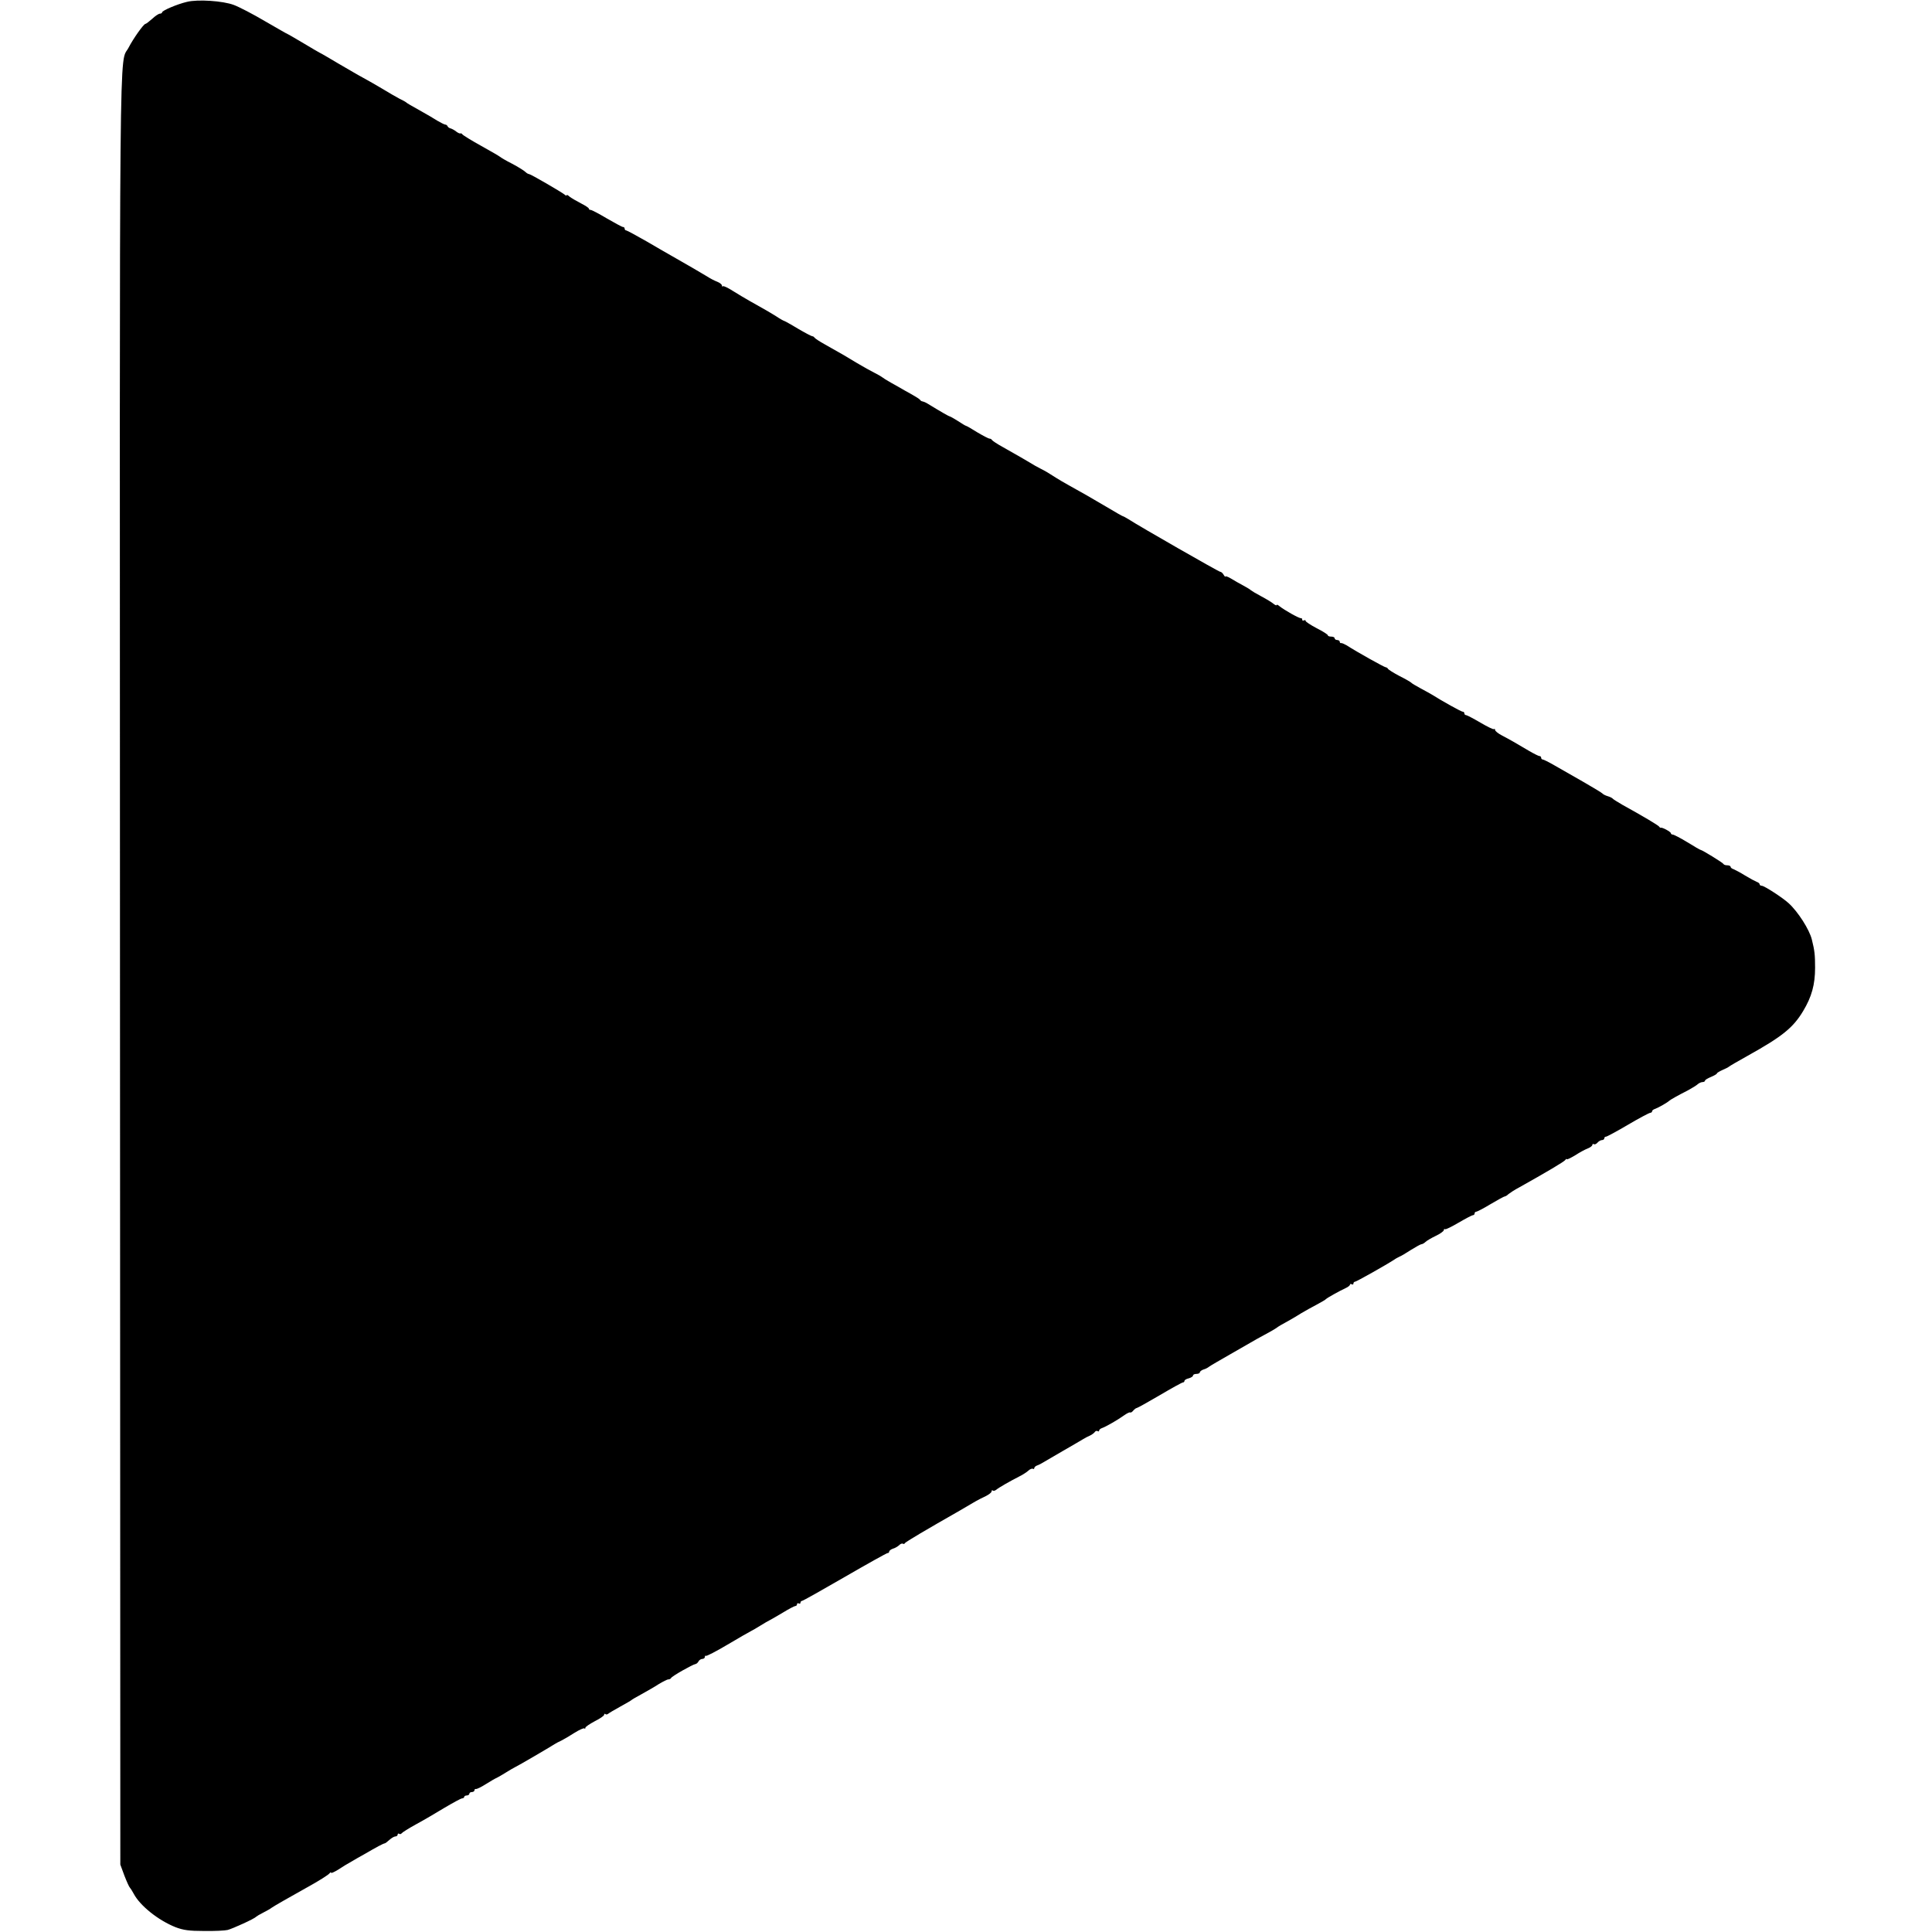
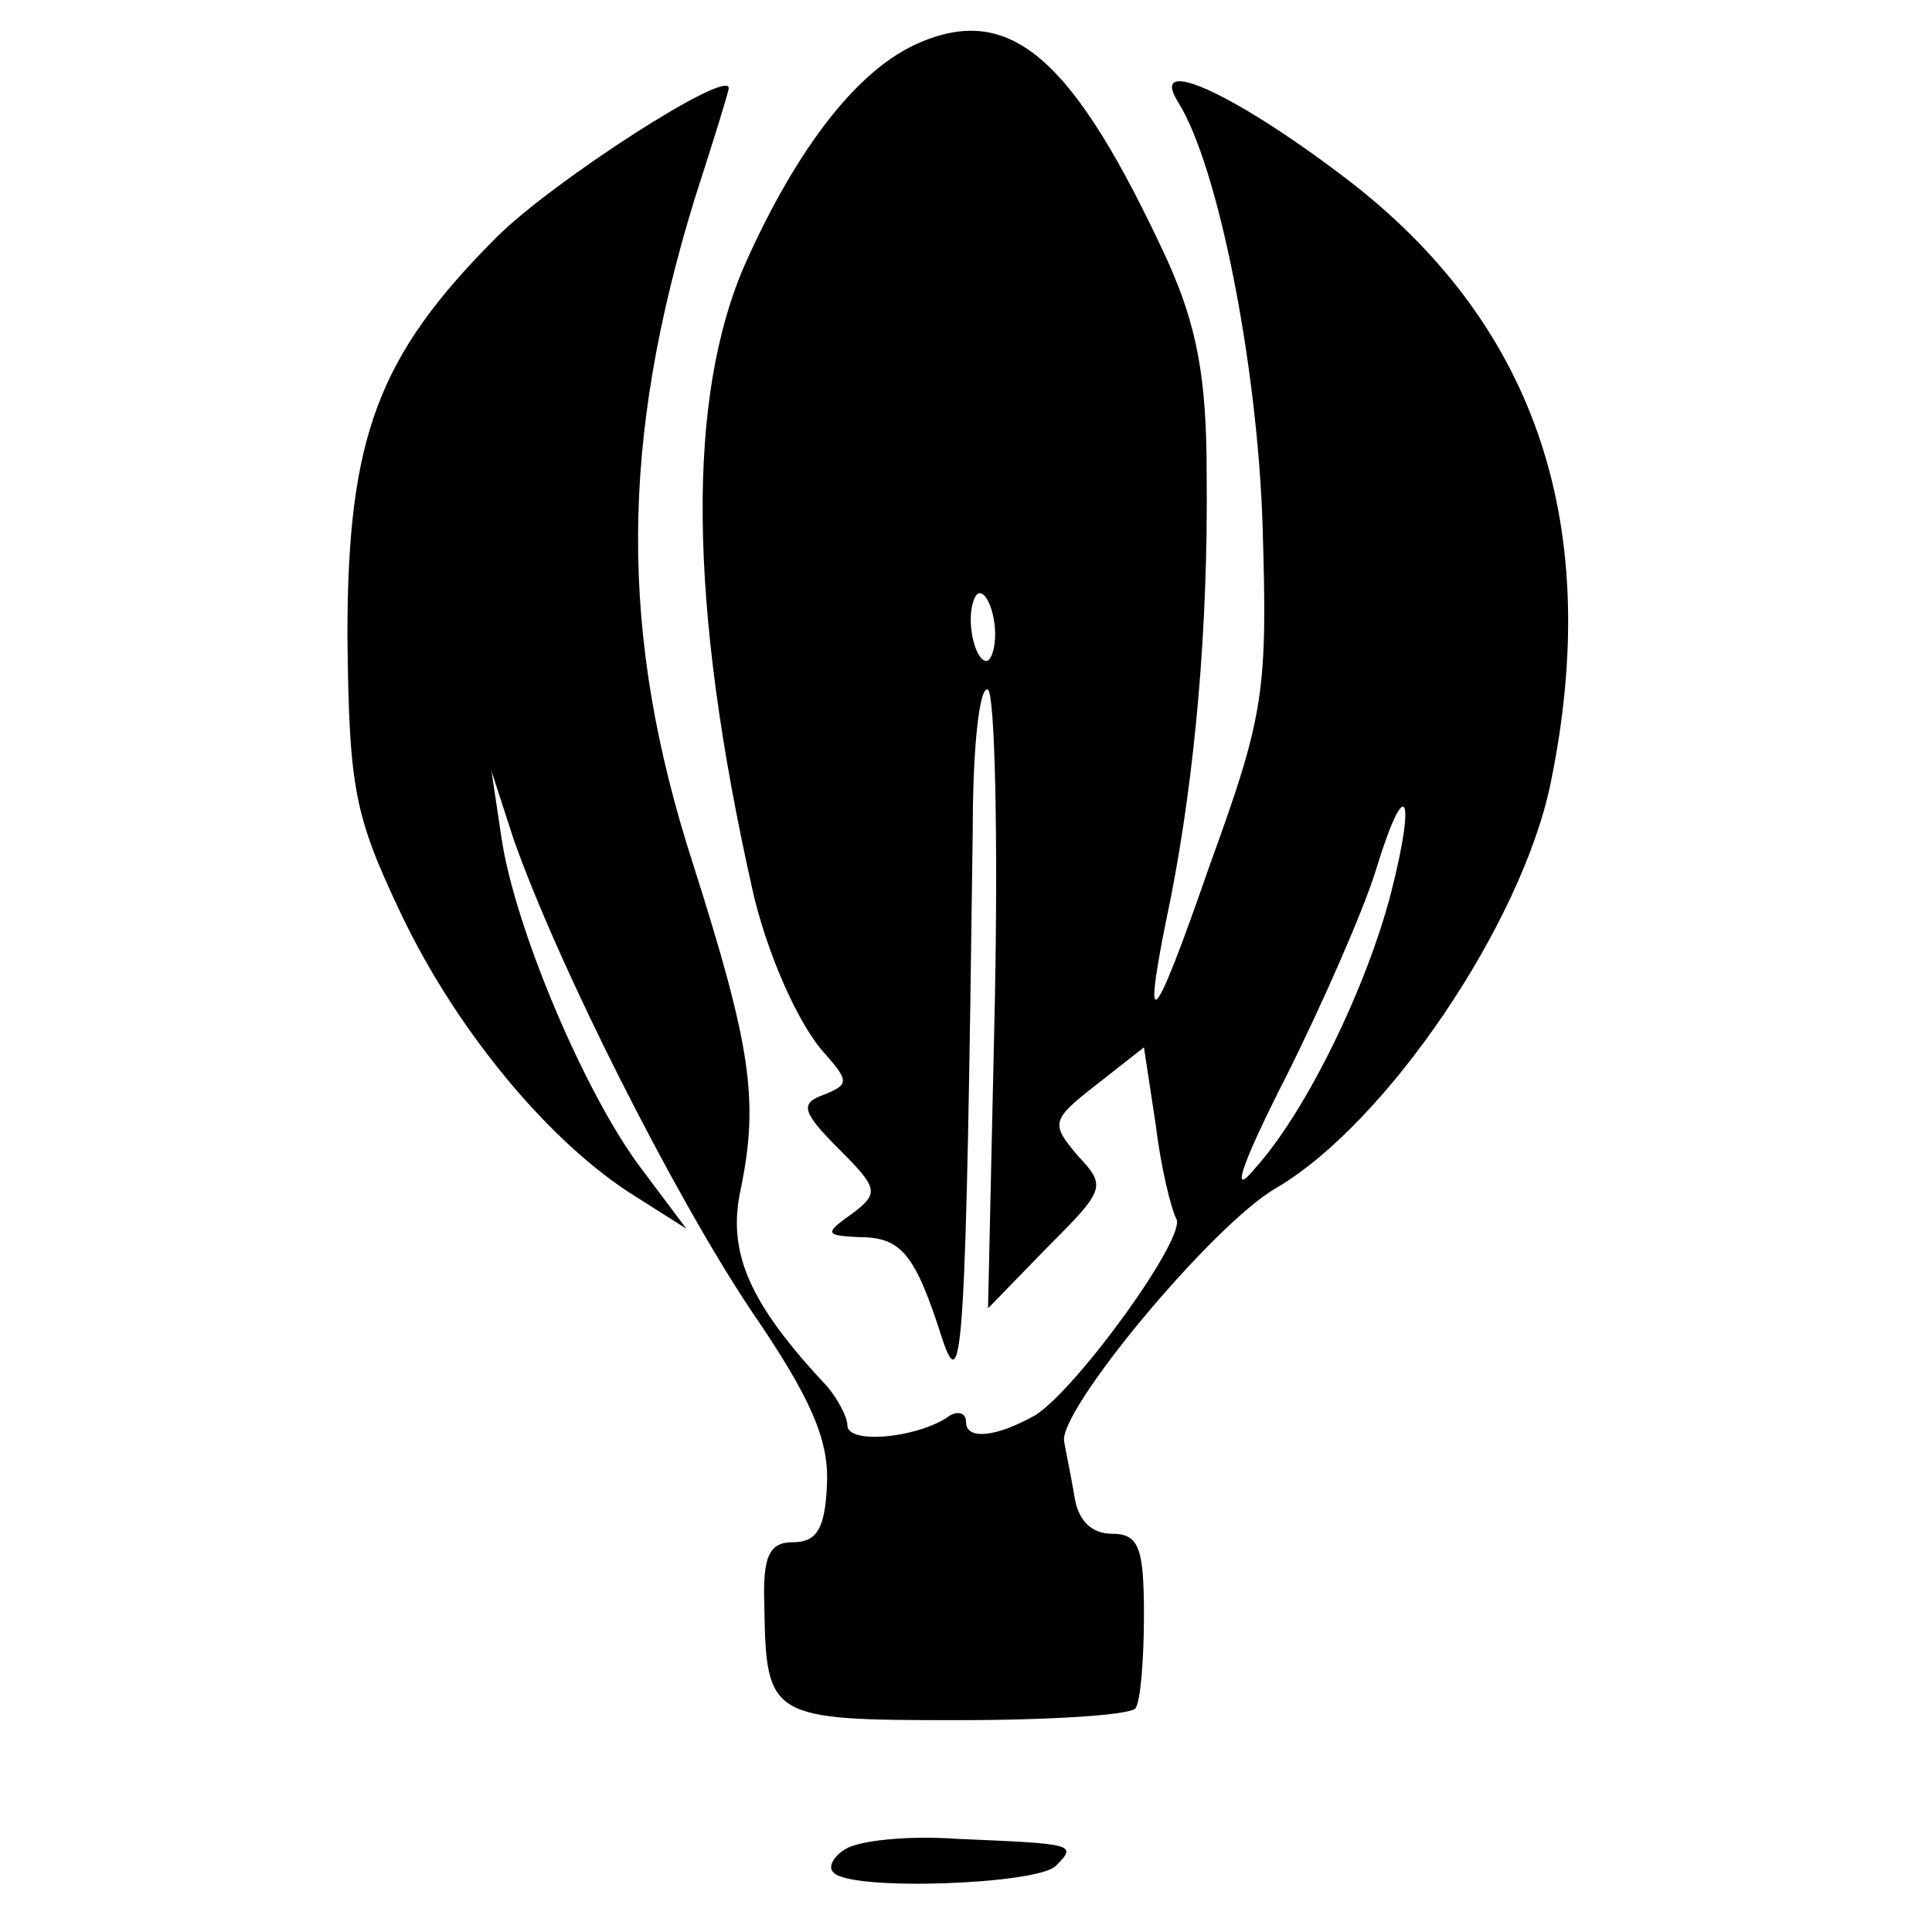
- <svg xmlns="http://www.w3.org/2000/svg" version="1.0" width="1132pt" height="1132pt" viewBox="0 0 1132 1132" preserveAspectRatio="xMidYMid meet">
-   <g transform="translate(0,1132) scale(0.1,-0.1)" fill="#000000" stroke="none">
-     <path d="M1095 11309 c-56 -13 -145 -51 -145 -61 0 -4 -6 -8 -13 -8 -7 0 -27 -13 -45 -30 -18 -16 -36 -30 -40 -30 -11 -1 -71 -86 -98 -138 -57 -112 -53 298 -51 -5402 l2 -5245 24 -65 c14 -36 28 -67 32 -70 3 -3 13 -18 22 -35 37 -71 145 -157 246 -197 45 -17 78 -22 166 -22 61 -1 123 2 139 6 30 8 158 66 166 77 3 3 23 15 45 26 22 11 42 23 45 26 5 5 108 64 198 114 80 44 137 80 144 90 4 5 8 7 8 2 0 -4 18 4 41 18 22 15 57 36 77 47 20 12 55 32 77 44 72 42 110 62 118 63 4 0 17 10 29 21 12 11 28 20 35 20 7 0 13 5 13 11 0 5 4 8 9 4 5 -3 12 -1 15 4 4 5 40 28 82 51 41 22 116 66 167 97 51 30 98 56 105 56 6 0 12 4 12 9 0 4 7 8 15 8 8 0 15 5 15 10 0 6 7 10 15 10 8 0 15 5 15 10 0 6 4 9 8 8 5 -2 31 11 58 28 27 17 56 34 64 37 8 4 33 18 55 32 22 14 47 28 55 32 14 6 199 114 230 134 8 5 26 15 40 21 14 7 48 27 76 45 29 18 54 29 58 26 3 -4 6 -2 6 4 0 5 25 22 55 38 30 15 55 32 55 38 0 6 3 7 7 4 3 -4 11 -3 17 2 6 5 38 24 71 42 33 18 62 35 65 38 3 3 30 19 60 35 30 17 75 42 99 58 25 15 50 28 57 28 7 0 14 4 16 8 3 10 127 80 143 82 6 1 14 8 18 16 4 8 15 14 22 14 8 0 15 5 15 12 0 6 3 9 6 6 3 -3 60 26 127 66 67 40 129 75 137 79 8 4 33 18 55 32 22 14 47 28 55 32 8 4 43 24 78 45 34 21 67 38 72 38 6 0 10 5 10 11 0 5 5 7 10 4 6 -3 10 -1 10 4 0 6 4 11 9 11 5 0 117 63 250 140 133 77 246 140 251 140 6 0 10 4 10 9 0 5 10 13 22 17 12 3 28 13 36 20 7 8 17 12 22 9 5 -3 10 -1 12 3 2 7 132 83 323 192 17 10 50 29 75 44 25 15 60 33 78 41 17 9 32 20 32 27 0 6 3 8 7 5 3 -4 12 -2 20 4 15 13 82 51 133 77 19 9 44 25 54 34 10 10 23 15 28 12 4 -3 8 -1 8 4 0 5 8 13 18 16 9 3 26 12 37 19 11 6 63 37 115 67 52 30 104 60 115 67 11 7 30 17 42 22 11 5 24 15 28 21 3 5 11 8 16 5 5 -4 9 -2 9 3 0 5 8 12 18 15 22 8 89 46 128 74 17 12 33 20 36 17 3 -2 11 2 18 11 7 8 16 15 20 15 4 0 65 34 135 75 69 41 131 75 136 75 5 0 9 4 9 9 0 5 11 12 25 15 14 4 25 11 25 16 0 6 9 10 20 10 11 0 20 4 20 9 0 5 10 13 22 17 12 3 26 11 32 16 6 5 63 38 126 74 63 36 133 76 155 89 22 12 56 31 75 41 19 11 37 21 40 24 5 5 34 22 80 47 14 8 43 25 65 39 22 13 63 36 90 50 28 15 52 29 55 33 5 6 78 47 117 65 13 6 23 15 23 19 0 5 5 5 10 2 6 -3 10 -1 10 4 0 6 4 11 9 11 8 0 182 98 231 130 8 6 22 13 30 17 8 3 39 21 68 40 29 18 56 33 61 33 5 0 16 6 23 13 7 7 34 23 61 36 26 12 47 28 47 34 0 5 3 8 6 5 3 -4 39 14 80 38 41 24 79 44 84 44 6 0 10 5 10 10 0 6 4 10 9 10 5 0 44 20 85 45 42 25 79 45 83 45 4 0 14 6 22 14 9 7 36 25 61 38 159 89 266 152 272 162 4 6 8 8 8 4 0 -4 21 6 48 22 26 17 59 35 75 41 15 6 27 15 27 21 0 5 4 7 9 4 5 -3 14 1 21 9 7 8 19 15 26 15 8 0 14 5 14 10 0 6 4 10 10 10 5 0 63 31 129 70 66 39 125 70 131 70 5 0 10 4 10 9 0 5 8 11 18 14 17 6 72 37 82 47 6 6 50 31 111 62 24 13 50 29 57 36 7 6 20 12 28 12 8 0 14 4 14 8 0 5 16 14 35 22 19 8 35 17 35 21 0 3 15 12 33 20 17 7 34 16 37 19 3 3 52 32 110 64 203 113 266 164 325 262 50 83 70 155 70 254 0 77 -3 101 -19 165 -14 58 -81 163 -136 213 -36 33 -143 102 -157 102 -7 0 -13 4 -13 9 0 5 -8 11 -17 14 -10 4 -40 20 -68 37 -27 17 -58 33 -67 37 -10 3 -18 9 -18 14 0 5 -9 9 -19 9 -11 0 -21 3 -23 8 -3 7 -125 82 -133 82 -3 0 -38 20 -78 45 -41 25 -80 45 -86 45 -6 0 -11 4 -11 8 0 8 -51 36 -59 32 -2 -1 -7 2 -10 7 -6 8 -91 59 -216 128 -27 16 -52 31 -55 35 -3 4 -16 11 -30 15 -14 4 -27 11 -30 15 -3 4 -54 35 -115 70 -60 34 -136 78 -168 96 -33 19 -63 34 -68 34 -5 0 -9 5 -9 10 0 6 -4 10 -10 10 -5 0 -33 14 -62 31 -72 43 -116 68 -160 91 -21 11 -38 25 -38 31 0 6 -3 8 -6 5 -3 -4 -39 14 -80 38 -41 24 -79 44 -84 44 -6 0 -10 5 -10 10 0 6 -4 10 -10 10 -8 0 -120 62 -180 100 -8 5 -37 21 -65 36 -27 15 -52 29 -55 33 -3 4 -34 22 -70 40 -36 19 -66 38 -68 43 -2 4 -8 8 -12 8 -8 0 -168 89 -230 129 -14 8 -28 14 -32 13 -5 -1 -8 2 -8 8 0 5 -7 10 -15 10 -8 0 -15 5 -15 10 0 6 -9 10 -20 10 -11 0 -20 3 -20 8 0 4 -29 23 -65 41 -36 19 -65 38 -65 43 0 5 -4 6 -10 3 -6 -3 -10 -1 -10 4 0 6 -3 10 -7 9 -9 -3 -99 48 -126 70 -9 8 -17 11 -17 7 0 -4 -8 -1 -18 7 -9 8 -42 28 -72 44 -30 16 -57 32 -60 35 -3 4 -23 16 -45 28 -22 12 -55 30 -72 41 -18 11 -33 16 -33 12 0 -4 -5 1 -11 11 -5 9 -14 17 -20 17 -8 0 -468 263 -539 309 -14 8 -27 16 -30 16 -3 0 -48 26 -100 57 -95 56 -135 79 -220 126 -25 14 -56 32 -70 41 -48 31 -65 41 -95 56 -16 8 -43 23 -60 34 -32 19 -61 36 -160 92 -33 18 -61 37 -63 41 -2 4 -8 8 -14 8 -6 0 -38 17 -72 37 -33 21 -63 38 -66 38 -3 0 -24 13 -47 28 -24 15 -45 27 -48 27 -4 0 -50 26 -130 75 -11 7 -24 12 -29 13 -5 0 -12 4 -15 9 -3 4 -17 14 -30 21 -13 8 -40 23 -60 34 -20 12 -56 32 -81 46 -25 14 -47 28 -50 31 -3 3 -23 15 -45 26 -22 11 -69 37 -104 58 -64 39 -74 45 -186 108 -33 18 -61 37 -63 41 -2 4 -8 8 -13 8 -4 0 -43 20 -85 45 -41 25 -78 45 -80 45 -2 0 -23 11 -45 26 -40 25 -70 42 -159 92 -25 14 -68 40 -97 58 -28 18 -54 30 -57 27 -3 -4 -6 -2 -6 4 0 6 -12 16 -27 22 -16 6 -41 19 -58 30 -29 18 -117 69 -203 118 -23 13 -93 53 -154 89 -61 35 -115 64 -119 64 -5 0 -9 5 -9 10 0 6 -4 10 -10 10 -5 0 -47 23 -94 50 -47 28 -89 50 -95 50 -6 0 -11 3 -11 8 0 4 -21 18 -47 31 -27 14 -56 31 -66 39 -9 9 -17 12 -17 8 0 -4 -6 -2 -12 4 -20 16 -199 120 -208 120 -5 0 -15 6 -22 13 -7 7 -42 29 -78 48 -36 18 -67 37 -70 40 -3 3 -52 32 -110 64 -58 32 -108 63 -111 68 -3 5 -9 7 -12 5 -4 -1 -15 4 -25 12 -10 8 -25 16 -33 18 -8 2 -15 8 -17 13 -2 5 -8 9 -13 9 -5 0 -26 11 -47 23 -20 13 -58 35 -83 49 -80 45 -94 53 -99 58 -3 3 -21 13 -40 22 -19 10 -64 36 -100 58 -36 21 -85 50 -110 63 -25 13 -91 52 -148 85 -57 34 -105 62 -107 62 -1 0 -44 25 -94 55 -51 30 -93 55 -95 55 -2 0 -61 34 -132 75 -71 42 -154 85 -184 96 -63 24 -212 34 -275 18z" />
+ <svg xmlns="http://www.w3.org/2000/svg" version="1.0" width="114pt" height="114pt" viewBox="0 0 114 114" preserveAspectRatio="xMidYMid meet">
+   <g transform="translate(0,114) scale(0.1,-0.1)" fill="#000000" stroke="none">
+     <path d="M543 1115 c-36 -15 -72 -61 -103 -130 -35 -79 -34 -201 4 -370 8 -36 27 -80 43 -97 14 -16 14 -18 -1 -24 -14 -5 -13 -10 9 -32 23 -23 24 -26 8 -38 -17 -12 -16 -13 4 -14 25 0 33 -10 49 -60 12 -36 14 -8 18 302 0 47 4 84 9 81 4 -3 6 -86 4 -185 l-4 -180 35 36 c34 34 35 36 18 54 -16 19 -16 21 11 42 l28 22 7 -46 c3 -25 9 -49 12 -55 7 -10 -58 -100 -83 -116 -23 -13 -41 -15 -41 -4 0 6 -6 7 -12 2 -20 -12 -58 -15 -58 -4 0 5 -6 16 -12 23 -46 49 -59 79 -51 116 11 53 6 85 -28 192 -44 136 -43 250 1 393 11 34 20 63 20 65 0 12 -104 -55 -137 -88 -70 -70 -88 -118 -88 -235 1 -91 4 -106 32 -165 33 -69 88 -135 138 -166 l30 -19 -27 36 c-33 44 -74 141 -82 194 l-6 40 13 -40 c26 -74 94 -209 140 -278 35 -51 46 -76 45 -102 -1 -27 -6 -35 -20 -35 -14 0 -18 -8 -17 -37 1 -67 3 -68 114 -68 55 0 102 3 105 7 3 4 5 29 5 55 0 40 -3 48 -19 48 -12 0 -20 8 -22 22 -2 12 -5 26 -6 32 -5 17 87 128 125 150 65 38 145 156 162 239 31 151 -8 268 -116 353 -67 52 -122 78 -104 49 24 -38 47 -156 50 -250 3 -98 1 -112 -31 -200 -35 -101 -41 -105 -23 -19 14 72 22 158 21 250 0 57 -6 87 -23 125 -55 119 -92 152 -146 129z m44 -345 c1 -11 -2 -20 -5 -20 -4 0 -8 9 -9 20 -1 11 2 20 5 20 4 0 8 -9 9 -20z m234 -156 c-14 -55 -50 -130 -81 -164 -14 -17 -8 2 19 55 22 44 46 99 53 122 17 56 24 46 9 -13z" />
+     <path d="M499 49 c-7 -4 -11 -11 -7 -14 10 -11 120 -7 131 4 13 13 11 13 -59 16 -28 2 -57 -1 -65 -6z" />
  </g>
</svg>
